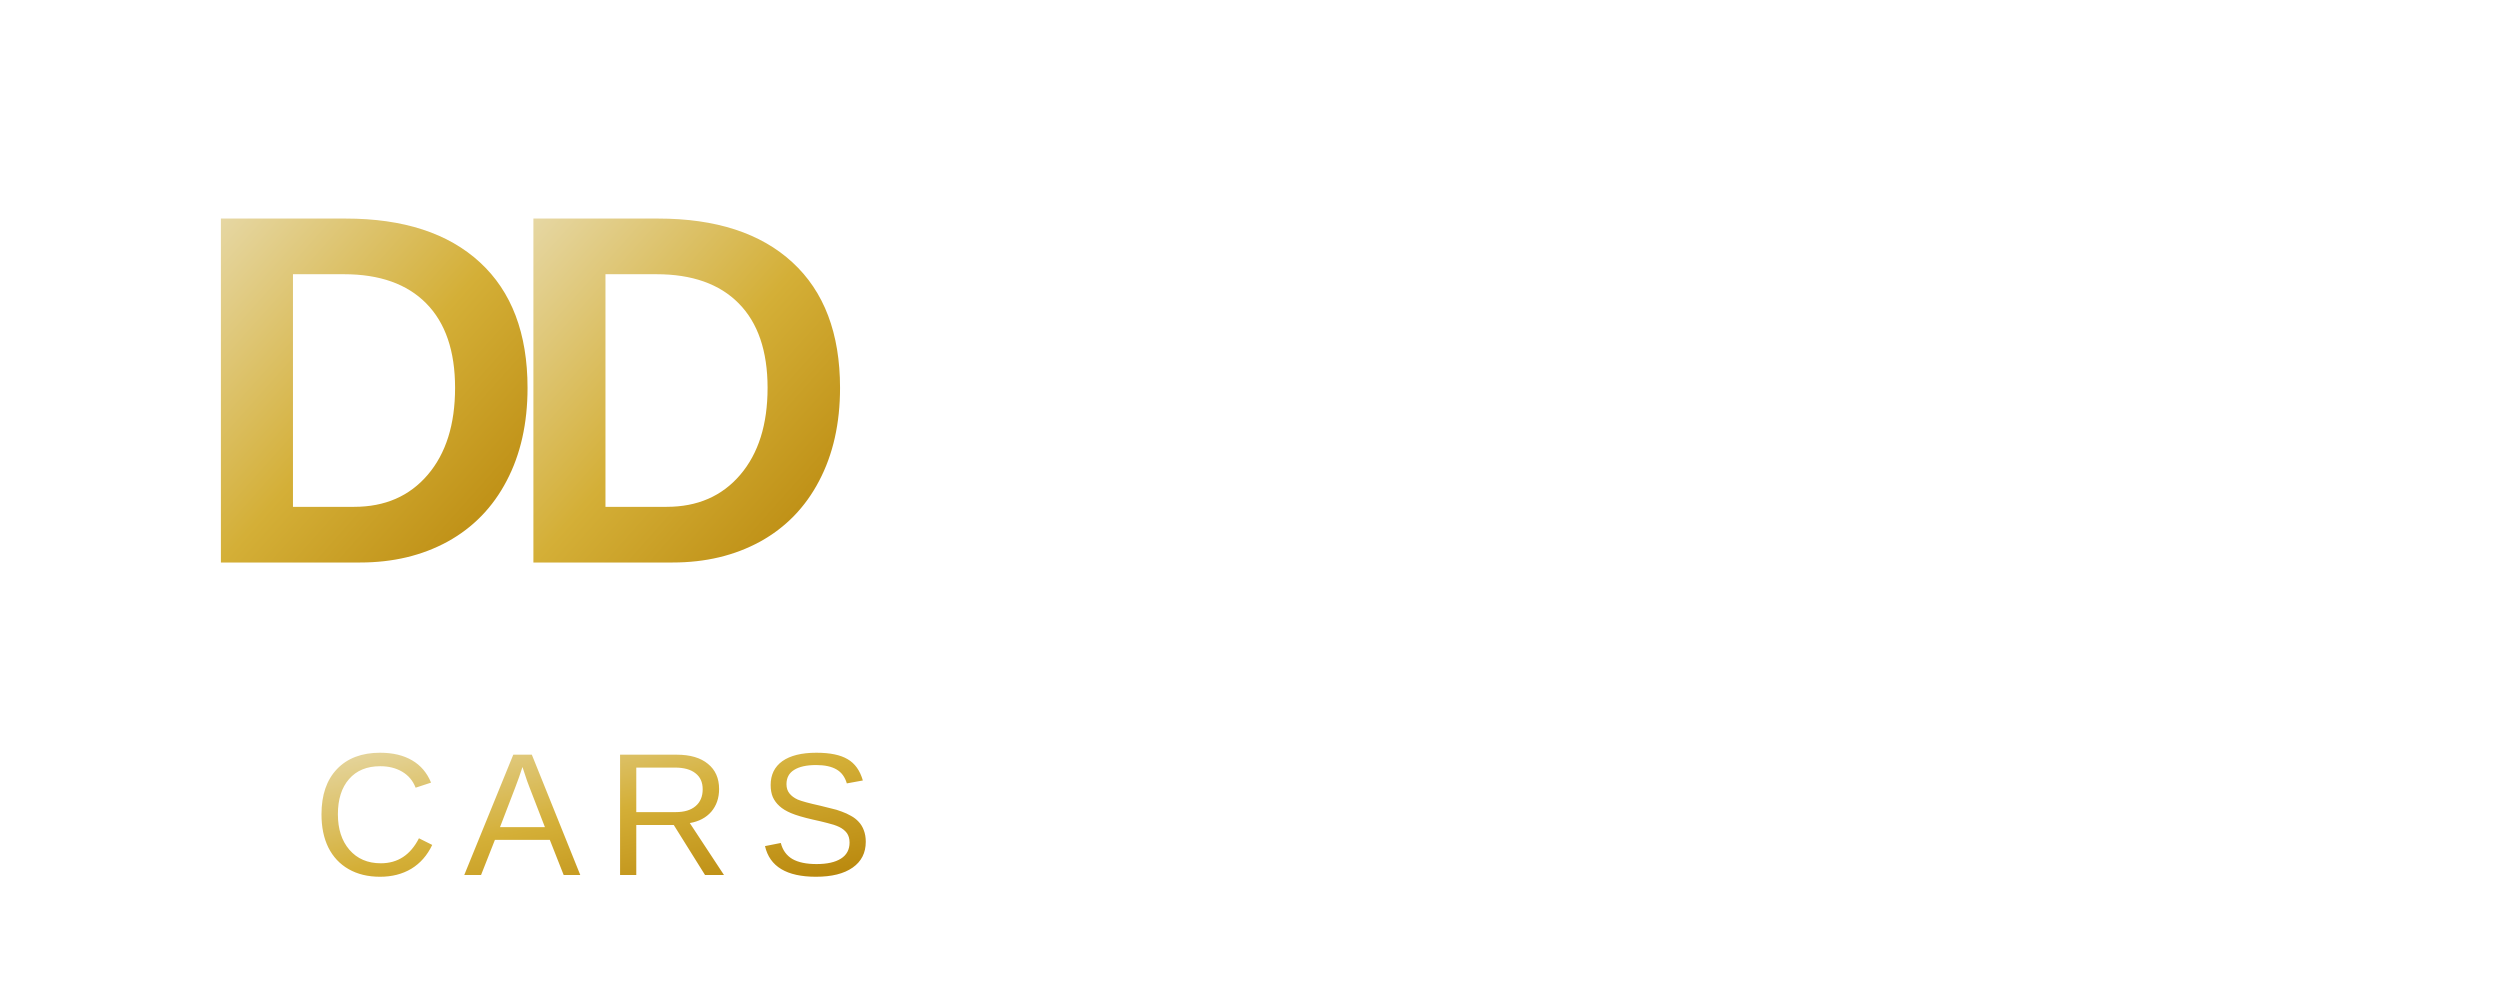
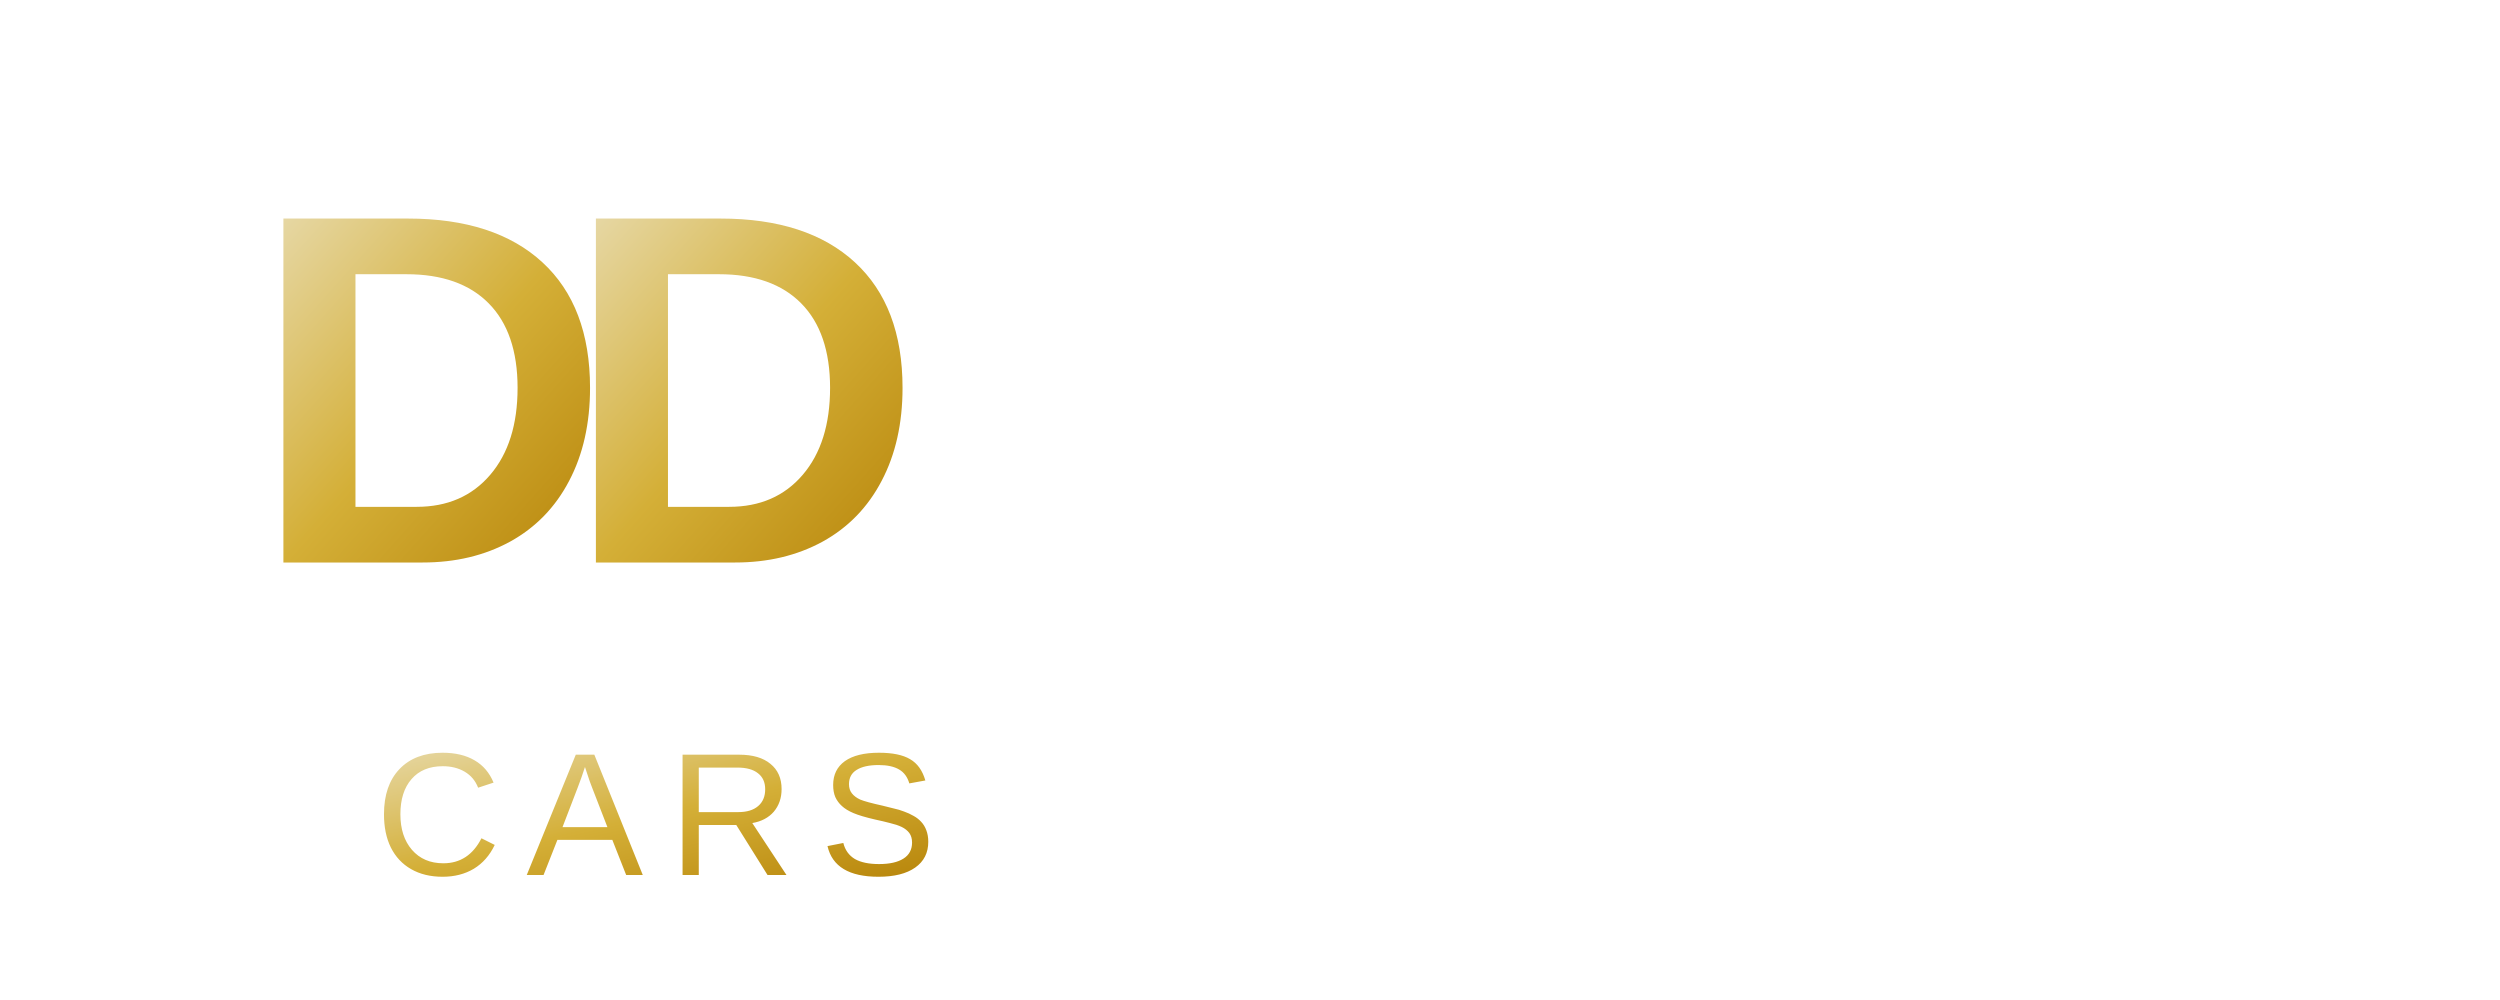
<svg xmlns="http://www.w3.org/2000/svg" width="200" height="80" viewBox="0 0 200 80">
  <defs>
    <linearGradient id="goldGradient" x1="0%" y1="0%" x2="100%" y2="100%">
      <stop offset="0%" style="stop-color:#E6D7A3;stop-opacity:1" />
      <stop offset="50%" style="stop-color:#D4AF37;stop-opacity:1" />
      <stop offset="100%" style="stop-color:#B8860B;stop-opacity:1" />
    </linearGradient>
  </defs>
-   <text x="15" y="45" font-family="Arial, sans-serif" font-size="40" font-weight="bold" fill="url(#goldGradient)">D</text>
-   <text x="40" y="45" font-family="Arial, sans-serif" font-size="40" font-weight="bold" fill="url(#goldGradient)">D</text>
-   <text x="25" y="70" font-family="Arial, sans-serif" font-size="14" font-weight="normal" letter-spacing="2" fill="url(#goldGradient)">CARS</text>
+   <text x="20" y="45" font-family="Arial, sans-serif" font-size="40" font-weight="bold" fill="url(#goldGradient)">D</text>
+   <text x="45" y="45" font-family="Arial, sans-serif" font-size="40" font-weight="bold" fill="url(#goldGradient)">D</text>
+   <text x="30" y="70" font-family="Arial, sans-serif" font-size="14" font-weight="normal" letter-spacing="2" fill="url(#goldGradient)">CARS</text>
</svg>
